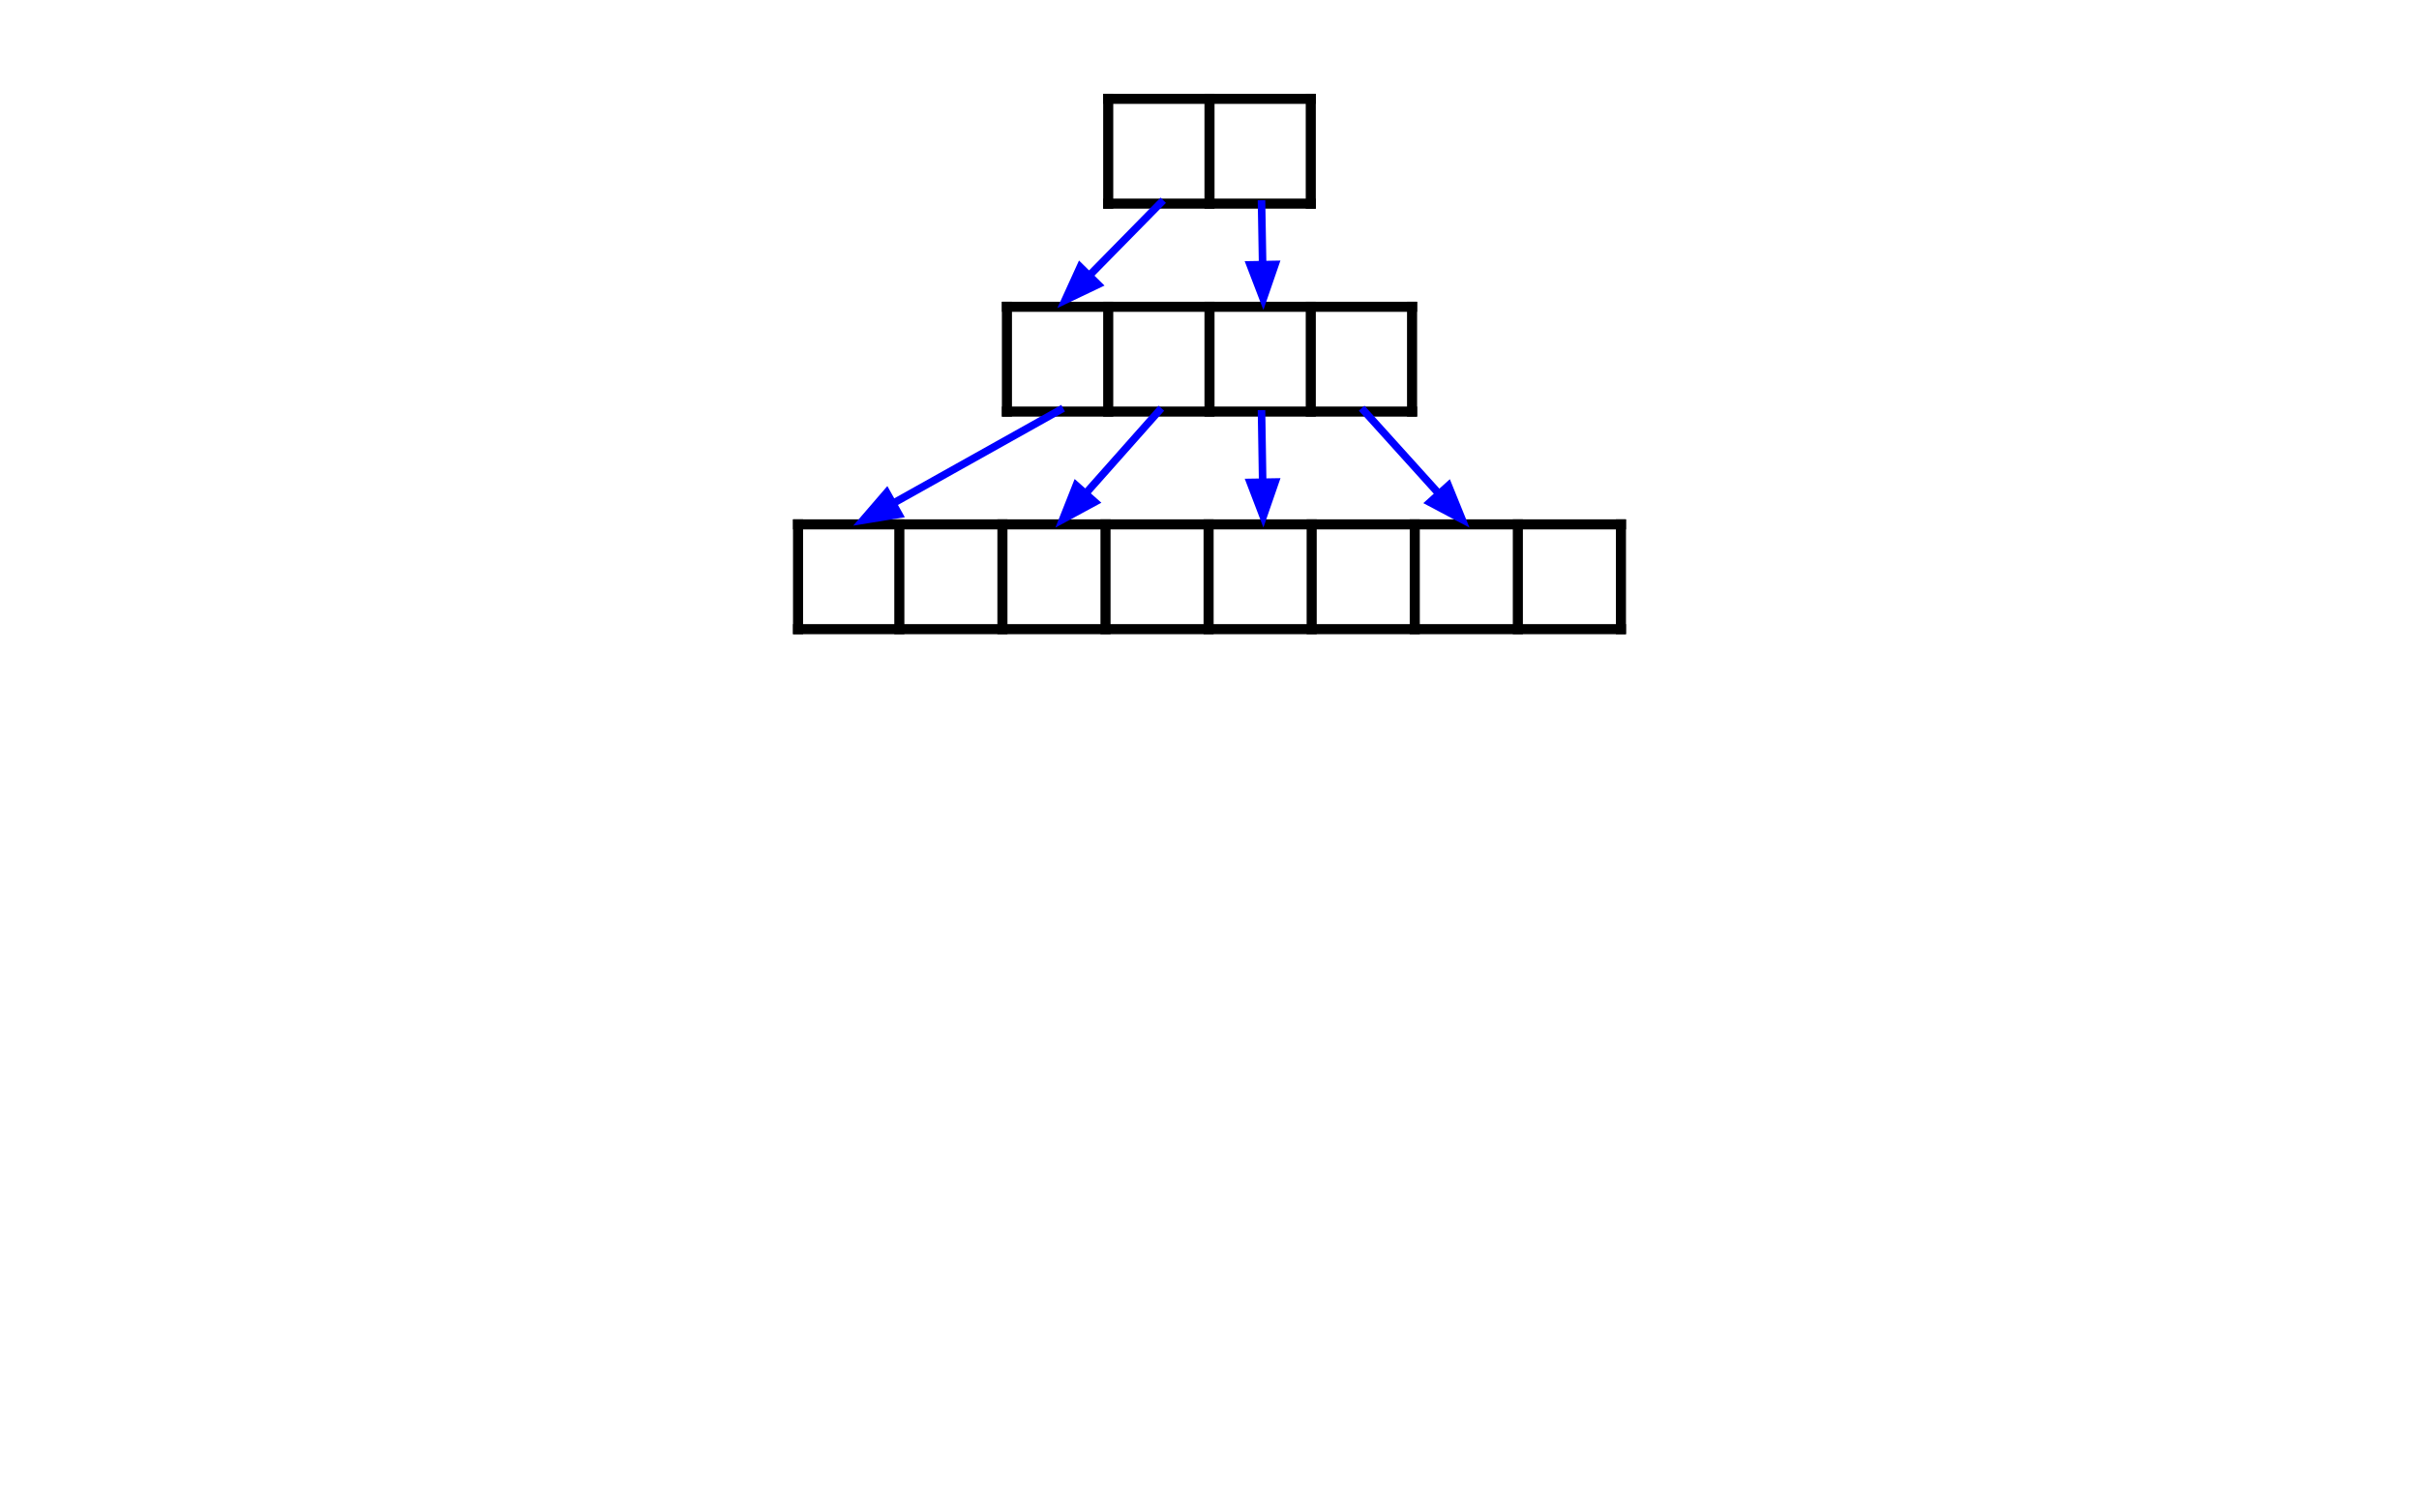
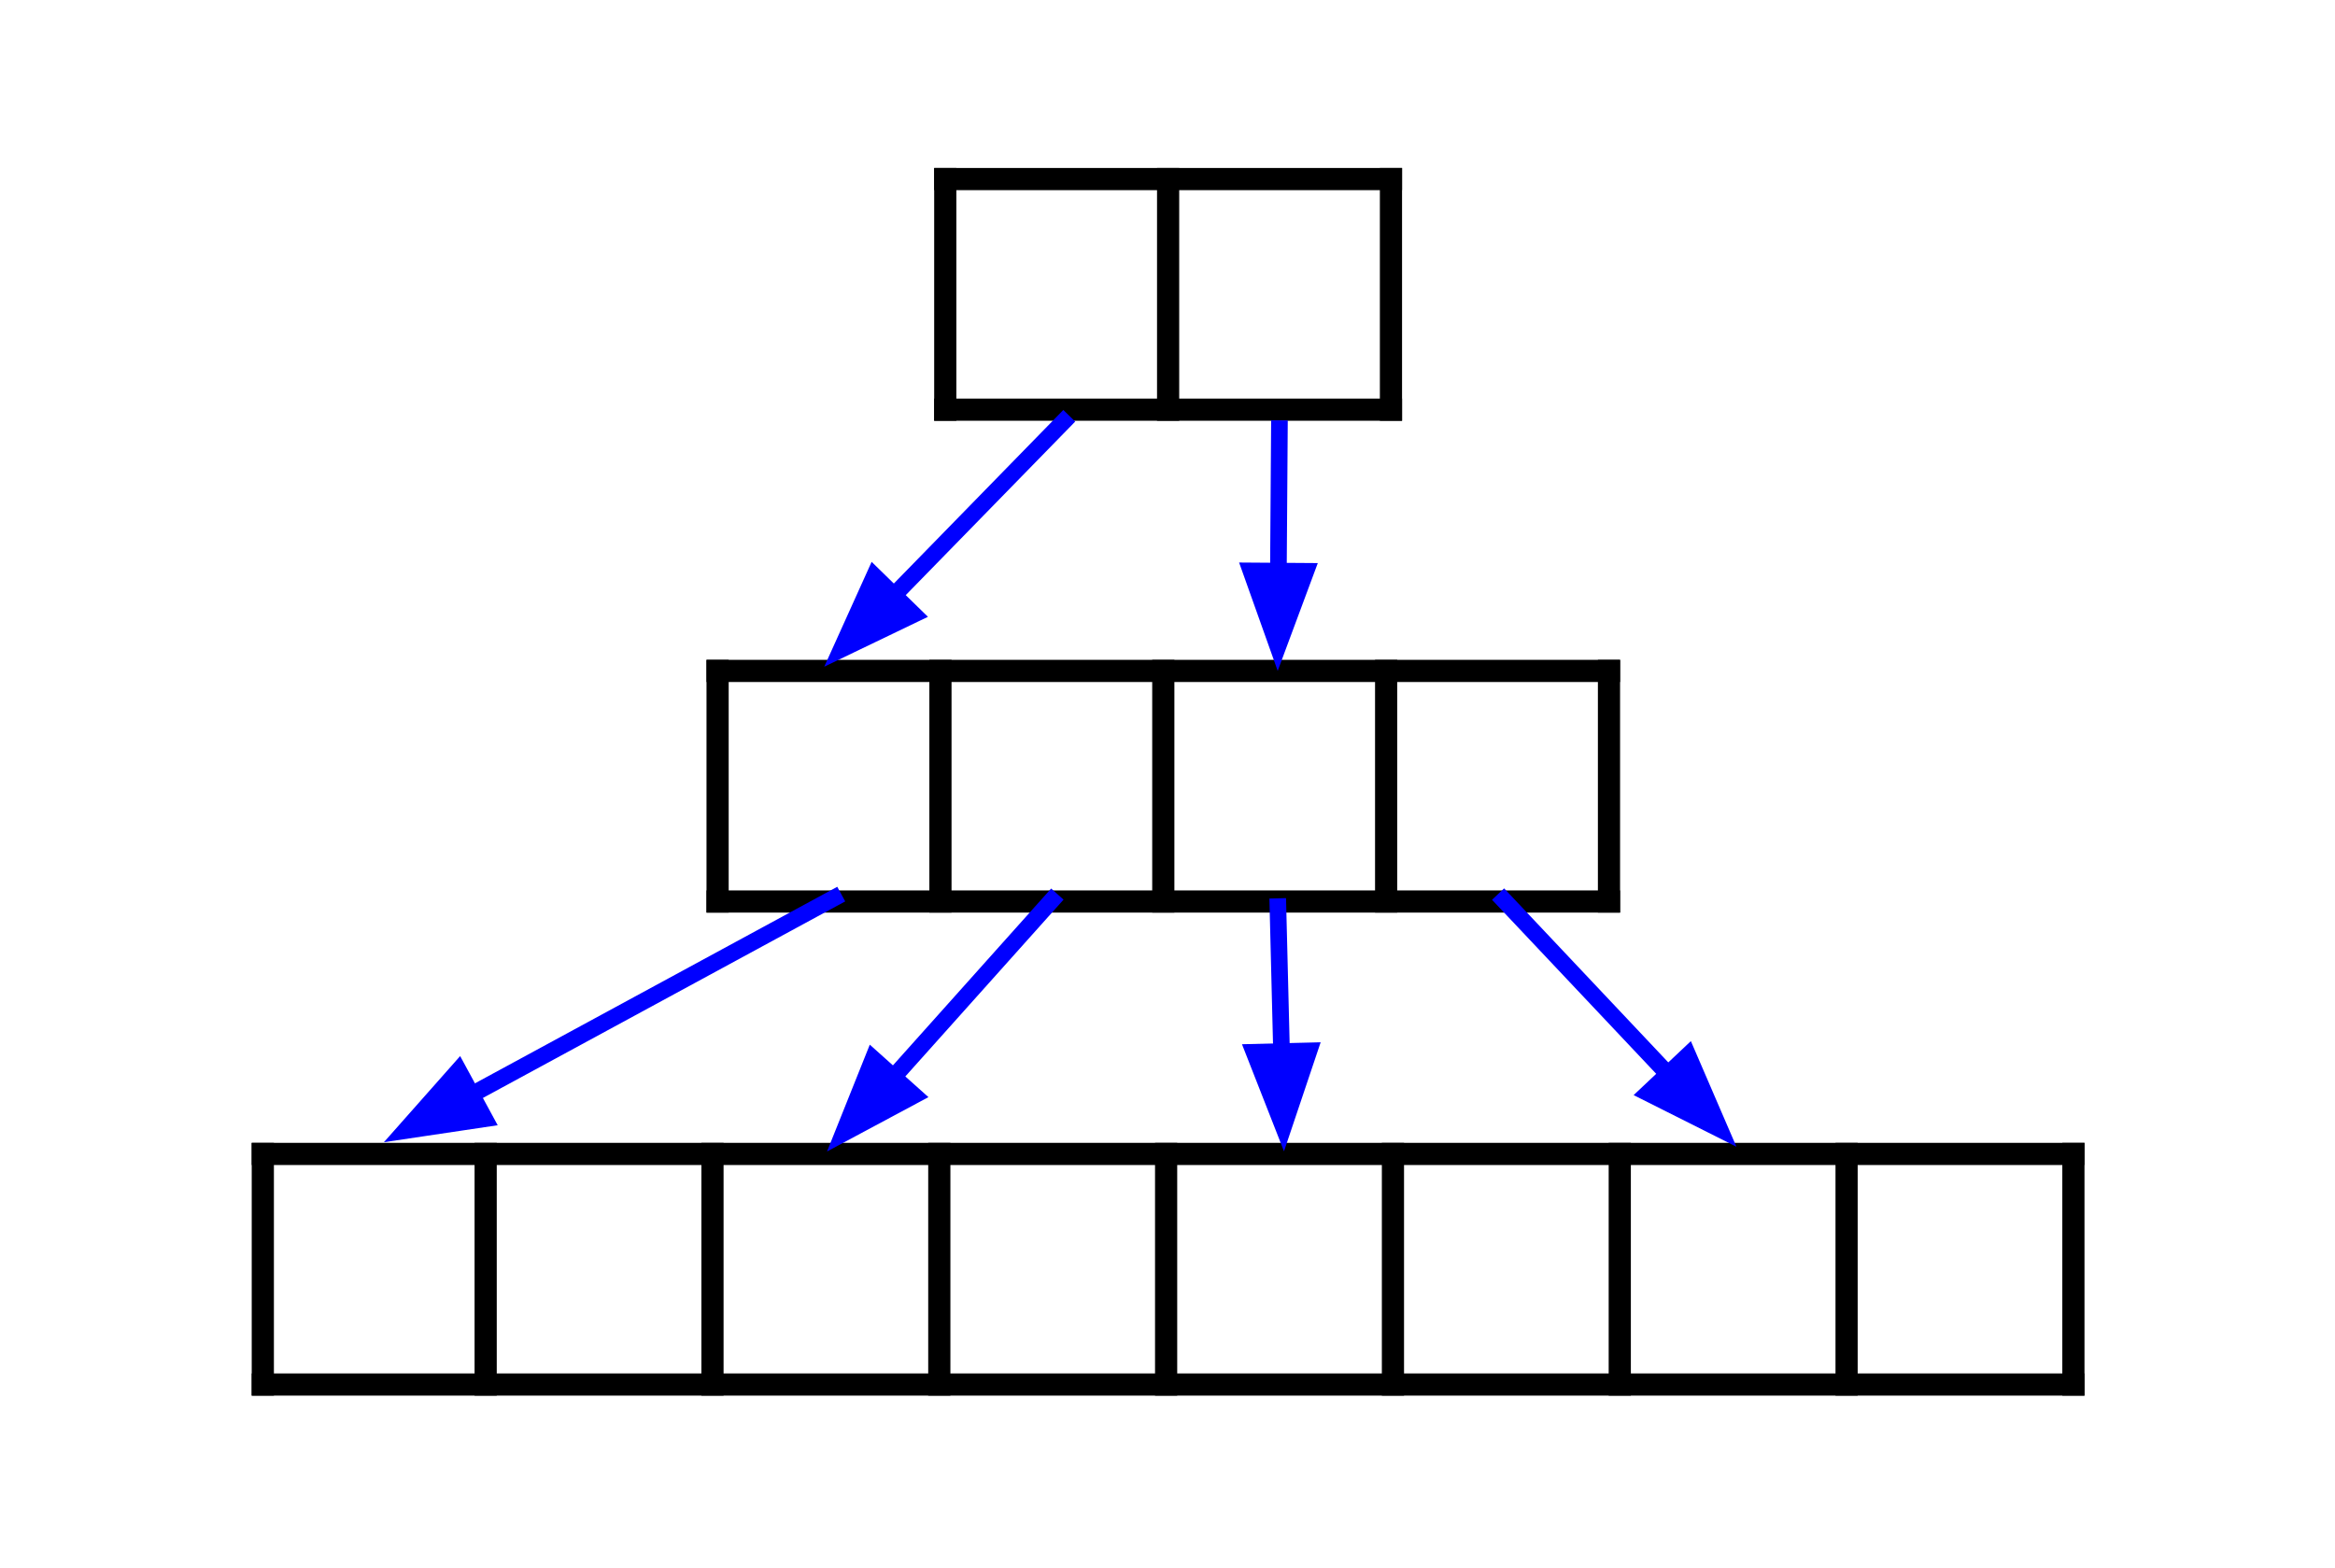
- <svg xmlns="http://www.w3.org/2000/svg" version="1.1" viewBox="0.0 0.0 960.0 600.0" fill="none" stroke="none" stroke-linecap="square" stroke-miterlimit="10">
+ <svg xmlns="http://www.w3.org/2000/svg" version="1.1" viewBox="0.0 0.0 421.155 282.693" fill="none" stroke="none" stroke-linecap="square" stroke-miterlimit="10">
  <clipPath id="p.0">
-     <path d="m0 0l960.0 0l0 600.0l-960.0 0l0 -600.0z" clip-rule="nonzero" />
+     <path d="m0 0l421.155 0l0 282.693l-421.155 0l0 -282.693z" clip-rule="nonzero" />
  </clipPath>
  <g clip-path="url(#p.0)">
-     <path fill="#000000" fill-opacity="0.0" d="m0 0l960.0 0l0 600.0l-960.0 0z" fill-rule="evenodd" />
-     <path stroke="#000000" stroke-width="4.0" stroke-linecap="butt" d="m399.612 119.782l0 45.596" fill-rule="nonzero" />
-     <path stroke="#000000" stroke-width="4.0" stroke-linecap="butt" d="m439.806 119.782l0 45.596" fill-rule="nonzero" />
-     <path stroke="#000000" stroke-width="4.0" stroke-linecap="butt" d="m480.0 119.782l0 45.596" fill-rule="nonzero" />
-     <path stroke="#000000" stroke-width="4.0" stroke-linecap="butt" d="m520.194 119.782l0 45.596" fill-rule="nonzero" />
-     <path stroke="#000000" stroke-width="4.0" stroke-linecap="butt" d="m560.388 119.782l0 45.596" fill-rule="nonzero" />
-     <path stroke="#000000" stroke-width="4.0" stroke-linecap="butt" d="m397.612 121.782l164.777 0" fill-rule="nonzero" />
-     <path stroke="#000000" stroke-width="4.0" stroke-linecap="butt" d="m397.612 163.378l164.777 0" fill-rule="nonzero" />
-     <path stroke="#000000" stroke-width="4.0" stroke-linecap="butt" d="m316.714 206.15l0 45.596" fill-rule="nonzero" />
-     <path stroke="#000000" stroke-width="4.0" stroke-linecap="butt" d="m356.908 206.15l0 45.596" fill-rule="nonzero" />
-     <path stroke="#000000" stroke-width="4.0" stroke-linecap="butt" d="m397.819 206.15l0 45.596" fill-rule="nonzero" />
-     <path stroke="#000000" stroke-width="4.0" stroke-linecap="butt" d="m438.73 206.15l0 45.596" fill-rule="nonzero" />
-     <path stroke="#000000" stroke-width="4.0" stroke-linecap="butt" d="m479.64 206.15l0 45.596" fill-rule="nonzero" />
-     <path stroke="#000000" stroke-width="4.0" stroke-linecap="butt" d="m520.551 206.15l0 45.596" fill-rule="nonzero" />
-     <path stroke="#000000" stroke-width="4.0" stroke-linecap="butt" d="m561.462 206.15l0 45.596" fill-rule="nonzero" />
-     <path stroke="#000000" stroke-width="4.0" stroke-linecap="butt" d="m602.373 206.15l0 45.596" fill-rule="nonzero" />
-     <path stroke="#000000" stroke-width="4.0" stroke-linecap="butt" d="m643.283 206.15l0 45.596" fill-rule="nonzero" />
-     <path stroke="#000000" stroke-width="4.0" stroke-linecap="butt" d="m314.714 208.15l330.57 0" fill-rule="nonzero" />
-     <path stroke="#000000" stroke-width="4.0" stroke-linecap="butt" d="m314.714 249.745l330.57 0" fill-rule="nonzero" />
-     <path stroke="#000000" stroke-width="4.0" stroke-linecap="butt" d="m439.806 37.236l0 45.596" fill-rule="nonzero" />
-     <path stroke="#000000" stroke-width="4.0" stroke-linecap="butt" d="m480.0 37.236l0 45.596" fill-rule="nonzero" />
-     <path stroke="#000000" stroke-width="4.0" stroke-linecap="butt" d="m520.194 37.236l0 45.596" fill-rule="nonzero" />
-     <path stroke="#000000" stroke-width="4.0" stroke-linecap="butt" d="m437.806 39.236l84.388 0" fill-rule="nonzero" />
-     <path stroke="#000000" stroke-width="4.0" stroke-linecap="butt" d="m437.806 80.832l84.388 0" fill-rule="nonzero" />
-     <path fill="#000000" fill-opacity="0.0" d="m461.656 79.491l-42.047 42.803" fill-rule="evenodd" />
-     <path stroke="#0000ff" stroke-width="3.0" stroke-linejoin="round" stroke-linecap="butt" d="m461.656 79.491l-29.433 29.962" fill-rule="evenodd" />
-     <path fill="#0000ff" stroke="#0000ff" stroke-width="3.0" stroke-linecap="butt" d="m428.688 105.981l-6.006 13.185l13.076 -6.24z" fill-rule="evenodd" />
-     <path fill="#000000" fill-opacity="0.0" d="m500.638 79.491l0.756 43.559" fill-rule="evenodd" />
-     <path stroke="#0000ff" stroke-width="3.0" stroke-linejoin="round" stroke-linecap="butt" d="m500.638 79.491l0.444 25.562" fill-rule="evenodd" />
-     <path fill="#0000ff" stroke="#0000ff" stroke-width="3.0" stroke-linecap="butt" d="m496.127 105.139l5.191 13.526l4.718 -13.698z" fill-rule="evenodd" />
-     <path fill="#000000" fill-opacity="0.0" d="m421.911 162.039l-83.307 46.614" fill-rule="evenodd" />
-     <path stroke="#0000ff" stroke-width="3.0" stroke-linejoin="round" stroke-linecap="butt" d="m421.911 162.039l-67.599 37.825" fill-rule="evenodd" />
-     <path fill="#0000ff" stroke="#0000ff" stroke-width="3.0" stroke-linecap="butt" d="m351.892 195.54l-9.461 10.972l14.3 -2.324z" fill-rule="evenodd" />
-     <path fill="#000000" fill-opacity="0.0" d="m460.892 162.039l-42.047 47.402" fill-rule="evenodd" />
-     <path stroke="#0000ff" stroke-width="3.0" stroke-linejoin="round" stroke-linecap="butt" d="m460.892 162.039l-30.103 33.936" fill-rule="evenodd" />
-     <path fill="#0000ff" stroke="#0000ff" stroke-width="3.0" stroke-linecap="butt" d="m427.083 192.687l-5.327 13.473l12.741 -6.897z" fill-rule="evenodd" />
-     <path fill="#000000" fill-opacity="0.0" d="m500.638 162.803l0.756 46.614" fill-rule="evenodd" />
-     <path stroke="#0000ff" stroke-width="3.0" stroke-linejoin="round" stroke-linecap="butt" d="m500.638 162.803l0.464 28.617" fill-rule="evenodd" />
-     <path fill="#0000ff" stroke="#0000ff" stroke-width="3.0" stroke-linecap="butt" d="m496.147 191.5l5.175 13.532l4.734 -13.693z" fill-rule="evenodd" />
-     <path fill="#000000" fill-opacity="0.0" d="m540.383 162.039l42.803 47.402" fill-rule="evenodd" />
-     <path stroke="#0000ff" stroke-width="3.0" stroke-linejoin="round" stroke-linecap="butt" d="m540.383 162.039l30.74 34.042" fill-rule="evenodd" />
-     <path fill="#0000ff" stroke="#0000ff" stroke-width="3.0" stroke-linecap="butt" d="m567.445 199.402l12.802 6.783l-5.446 -13.425z" fill-rule="evenodd" />
+     <path fill="#000000" fill-opacity="0.0" d="m0 0l421.155 0l0 282.693l-421.155 0z" fill-rule="evenodd" />
+     <path stroke="#000000" stroke-width="4.0" stroke-linecap="butt" d="m129.43 119.026l0 45.596" fill-rule="nonzero" />
+     <path stroke="#000000" stroke-width="4.0" stroke-linecap="butt" d="m169.625 119.026l0 45.596" fill-rule="nonzero" />
+     <path stroke="#000000" stroke-width="4.0" stroke-linecap="butt" d="m209.819 119.026l0 45.596" fill-rule="nonzero" />
+     <path stroke="#000000" stroke-width="4.0" stroke-linecap="butt" d="m250.013 119.026l0 45.596" fill-rule="nonzero" />
+     <path stroke="#000000" stroke-width="4.0" stroke-linecap="butt" d="m290.207 119.026l0 45.596" fill-rule="nonzero" />
+     <path stroke="#000000" stroke-width="4.0" stroke-linecap="butt" d="m127.43 121.026l164.777 0" fill-rule="nonzero" />
+     <path stroke="#000000" stroke-width="4.0" stroke-linecap="butt" d="m127.43 162.622l164.777 0" fill-rule="nonzero" />
+     <path stroke="#000000" stroke-width="4.0" stroke-linecap="butt" d="m47.403 206.155l0 45.596" fill-rule="nonzero" />
+     <path stroke="#000000" stroke-width="4.0" stroke-linecap="butt" d="m87.597 206.155l0 45.596" fill-rule="nonzero" />
+     <path stroke="#000000" stroke-width="4.0" stroke-linecap="butt" d="m128.508 206.155l0 45.596" fill-rule="nonzero" />
+     <path stroke="#000000" stroke-width="4.0" stroke-linecap="butt" d="m169.419 206.155l0 45.596" fill-rule="nonzero" />
+     <path stroke="#000000" stroke-width="4.0" stroke-linecap="butt" d="m210.329 206.155l0 45.596" fill-rule="nonzero" />
+     <path stroke="#000000" stroke-width="4.0" stroke-linecap="butt" d="m251.24 206.155l0 45.596" fill-rule="nonzero" />
+     <path stroke="#000000" stroke-width="4.0" stroke-linecap="butt" d="m292.151 206.155l0 45.596" fill-rule="nonzero" />
+     <path stroke="#000000" stroke-width="4.0" stroke-linecap="butt" d="m333.062 206.155l0 45.596" fill-rule="nonzero" />
+     <path stroke="#000000" stroke-width="4.0" stroke-linecap="butt" d="m373.972 206.155l0 45.596" fill-rule="nonzero" />
+     <path stroke="#000000" stroke-width="4.0" stroke-linecap="butt" d="m45.403 208.155l330.57 0" fill-rule="nonzero" />
+     <path stroke="#000000" stroke-width="4.0" stroke-linecap="butt" d="m45.403 249.751l330.57 0" fill-rule="nonzero" />
+     <path stroke="#000000" stroke-width="4.0" stroke-linecap="butt" d="m170.495 30.302l0 45.596" fill-rule="nonzero" />
+     <path stroke="#000000" stroke-width="4.0" stroke-linecap="butt" d="m210.689 30.302l0 45.596" fill-rule="nonzero" />
+     <path stroke="#000000" stroke-width="4.0" stroke-linecap="butt" d="m250.883 30.302l0 45.596" fill-rule="nonzero" />
+     <path stroke="#000000" stroke-width="4.0" stroke-linecap="butt" d="m168.495 32.302l84.388 0" fill-rule="nonzero" />
+     <path stroke="#000000" stroke-width="4.0" stroke-linecap="butt" d="m168.495 73.898l84.388 0" fill-rule="nonzero" />
+     <path fill="#000000" fill-opacity="0.0" d="m192.858 75.0l-44.189 45.26" fill-rule="evenodd" />
+     <path stroke="#0000ff" stroke-width="3.0" stroke-linejoin="round" stroke-linecap="butt" d="m192.858 75.0l-31.614 32.38" fill-rule="evenodd" />
+     <path fill="#0000ff" stroke="#0000ff" stroke-width="3.0" stroke-linecap="butt" d="m157.698 103.919l-5.965 13.203l13.056 -6.28z" fill-rule="evenodd" />
+     <path fill="#000000" fill-opacity="0.0" d="m230.769 75.824l-0.315 45.197" fill-rule="evenodd" />
+     <path stroke="#0000ff" stroke-width="3.0" stroke-linejoin="round" stroke-linecap="butt" d="m230.769 75.824l-0.19 27.197" fill-rule="evenodd" />
+     <path fill="#0000ff" stroke="#0000ff" stroke-width="3.0" stroke-linecap="butt" d="m225.624 102.987l4.86 13.648l5.05 -13.579z" fill-rule="evenodd" />
+     <path fill="#000000" fill-opacity="0.0" d="m151.73 161.283l-82.488 44.756" fill-rule="evenodd" />
+     <path stroke="#0000ff" stroke-width="3.0" stroke-linejoin="round" stroke-linecap="butt" d="m151.73 161.283l-66.667 36.172" fill-rule="evenodd" />
+     <path fill="#0000ff" stroke="#0000ff" stroke-width="3.0" stroke-linecap="butt" d="m82.7 193.1l-9.603 10.848l14.33 -2.137z" fill-rule="evenodd" />
+     <path fill="#000000" fill-opacity="0.0" d="m190.711 161.283l-41.543 46.425" fill-rule="evenodd" />
+     <path stroke="#0000ff" stroke-width="3.0" stroke-linejoin="round" stroke-linecap="butt" d="m190.711 161.283l-29.54 33.012" fill-rule="evenodd" />
+     <path fill="#0000ff" stroke="#0000ff" stroke-width="3.0" stroke-linecap="butt" d="m157.478 190.991l-5.386 13.45l12.771 -6.841z" fill-rule="evenodd" />
+     <path fill="#000000" fill-opacity="0.0" d="m230.457 162.047l1.134 45.638" fill-rule="evenodd" />
+     <path stroke="#0000ff" stroke-width="3.0" stroke-linejoin="round" stroke-linecap="butt" d="m230.457 162.047l0.687 27.643" fill-rule="evenodd" />
+     <path fill="#0000ff" stroke="#0000ff" stroke-width="3.0" stroke-linecap="butt" d="m226.19 189.814l5.292 13.487l4.616 -13.733z" fill-rule="evenodd" />
+     <path fill="#000000" fill-opacity="0.0" d="m270.202 161.283l42.992 45.575" fill-rule="evenodd" />
+     <path stroke="#0000ff" stroke-width="3.0" stroke-linejoin="round" stroke-linecap="butt" d="m270.202 161.283l30.641 32.481" fill-rule="evenodd" />
+     <path fill="#0000ff" stroke="#0000ff" stroke-width="3.0" stroke-linecap="butt" d="m297.238 197.165l12.947 6.503l-5.738 -13.304z" fill-rule="evenodd" />
  </g>
</svg>
